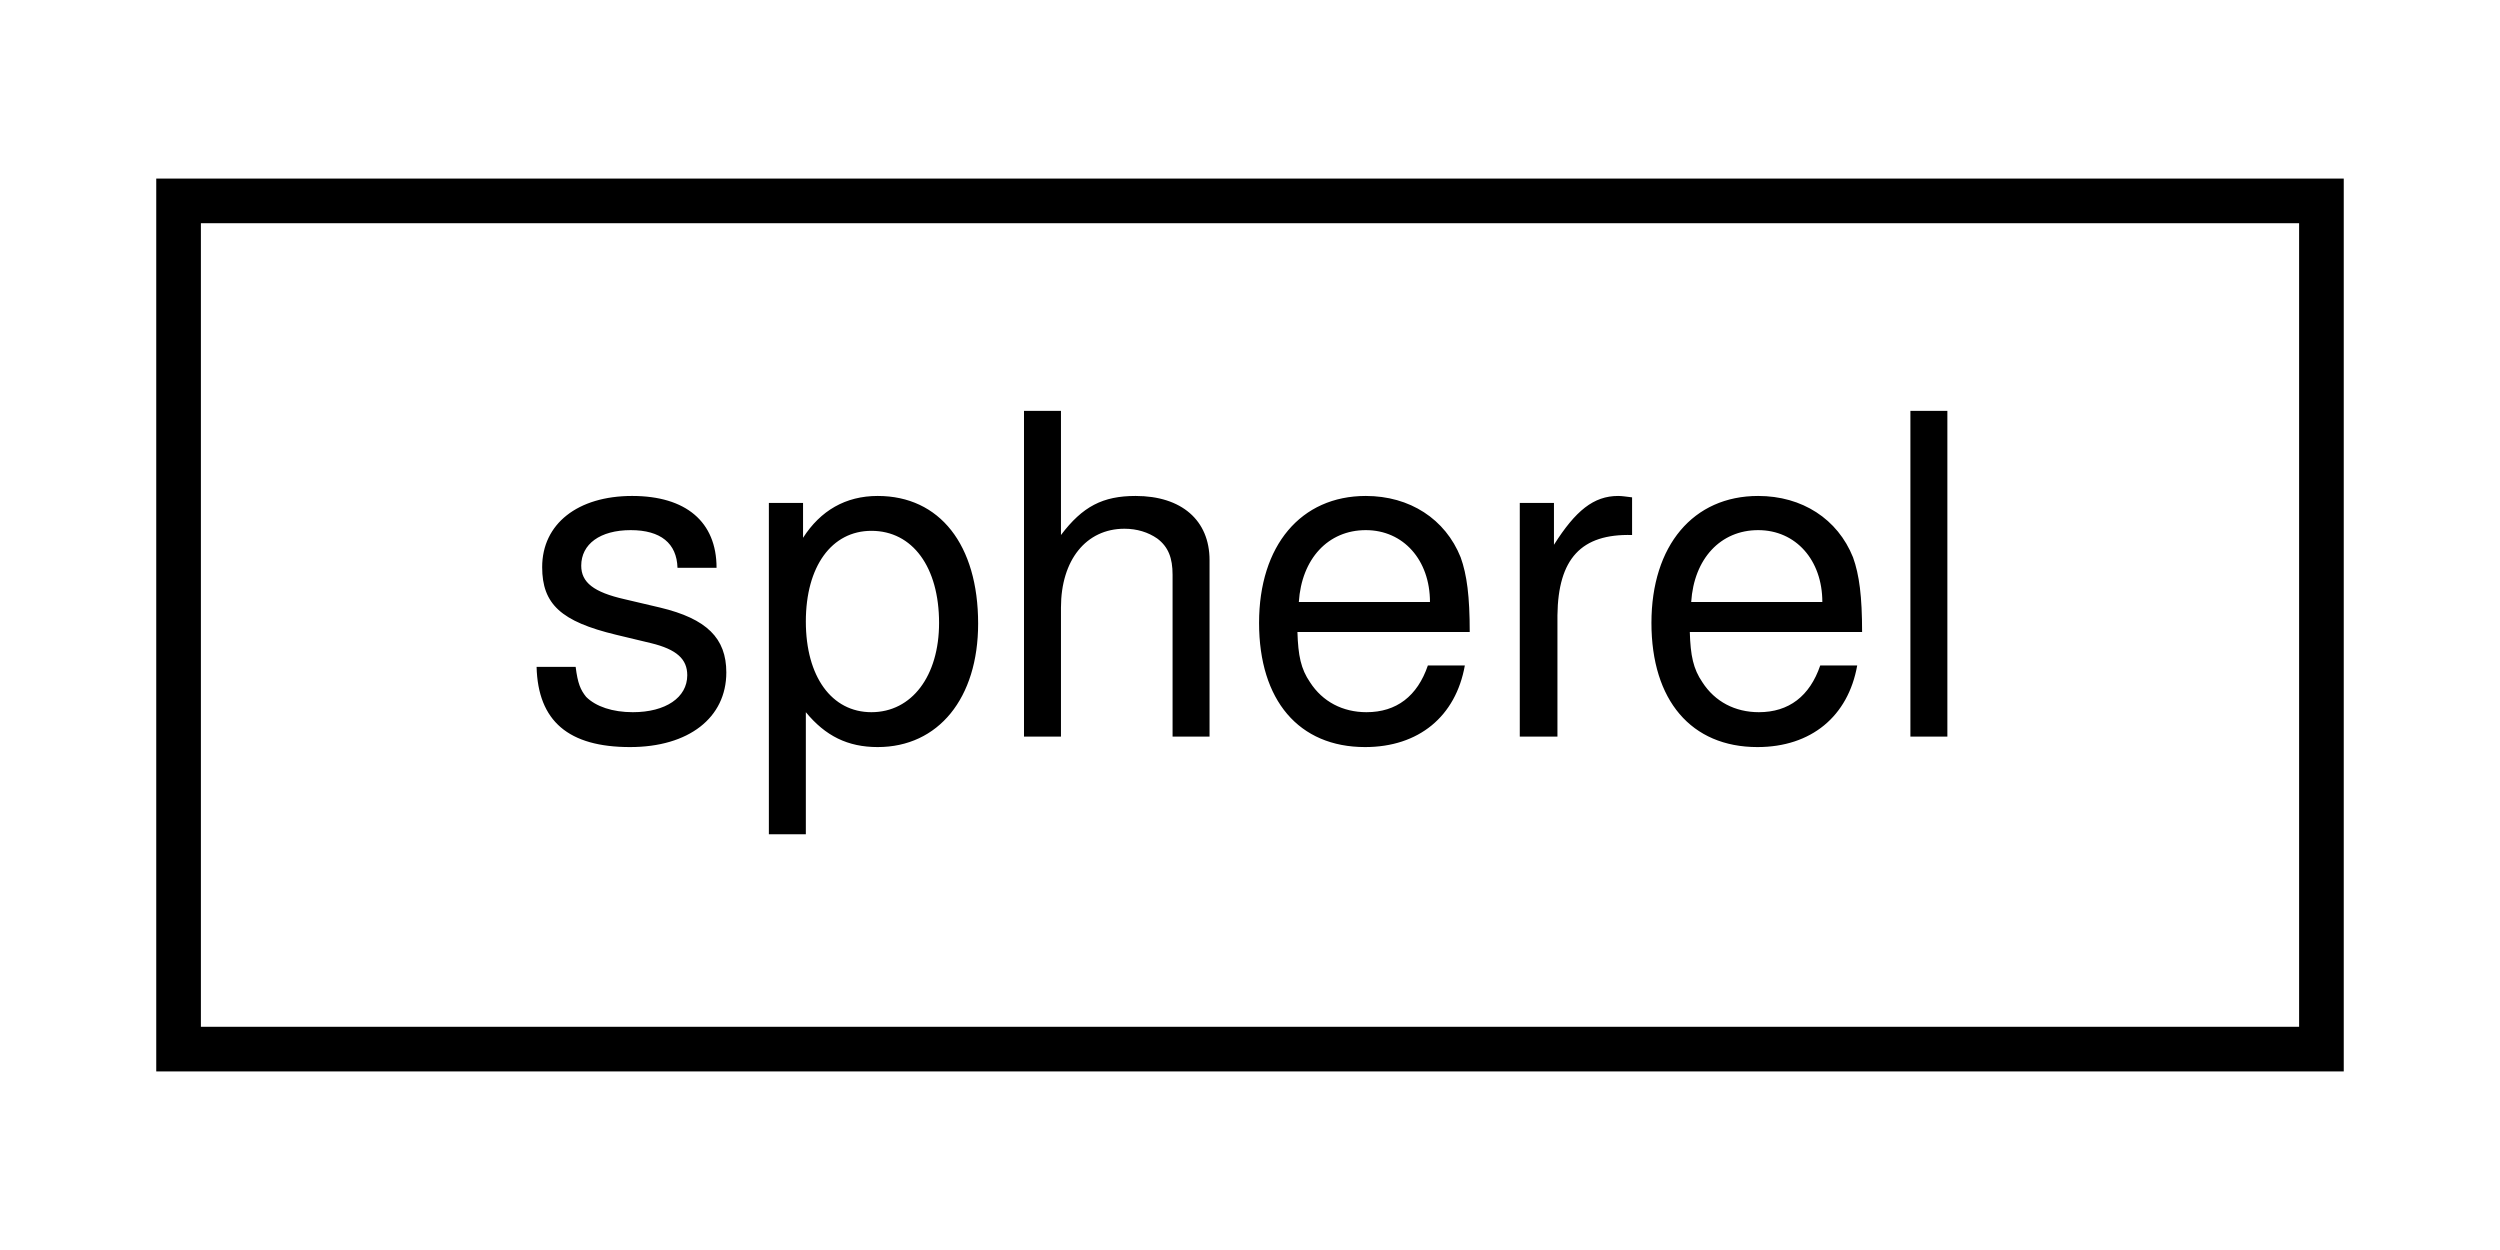
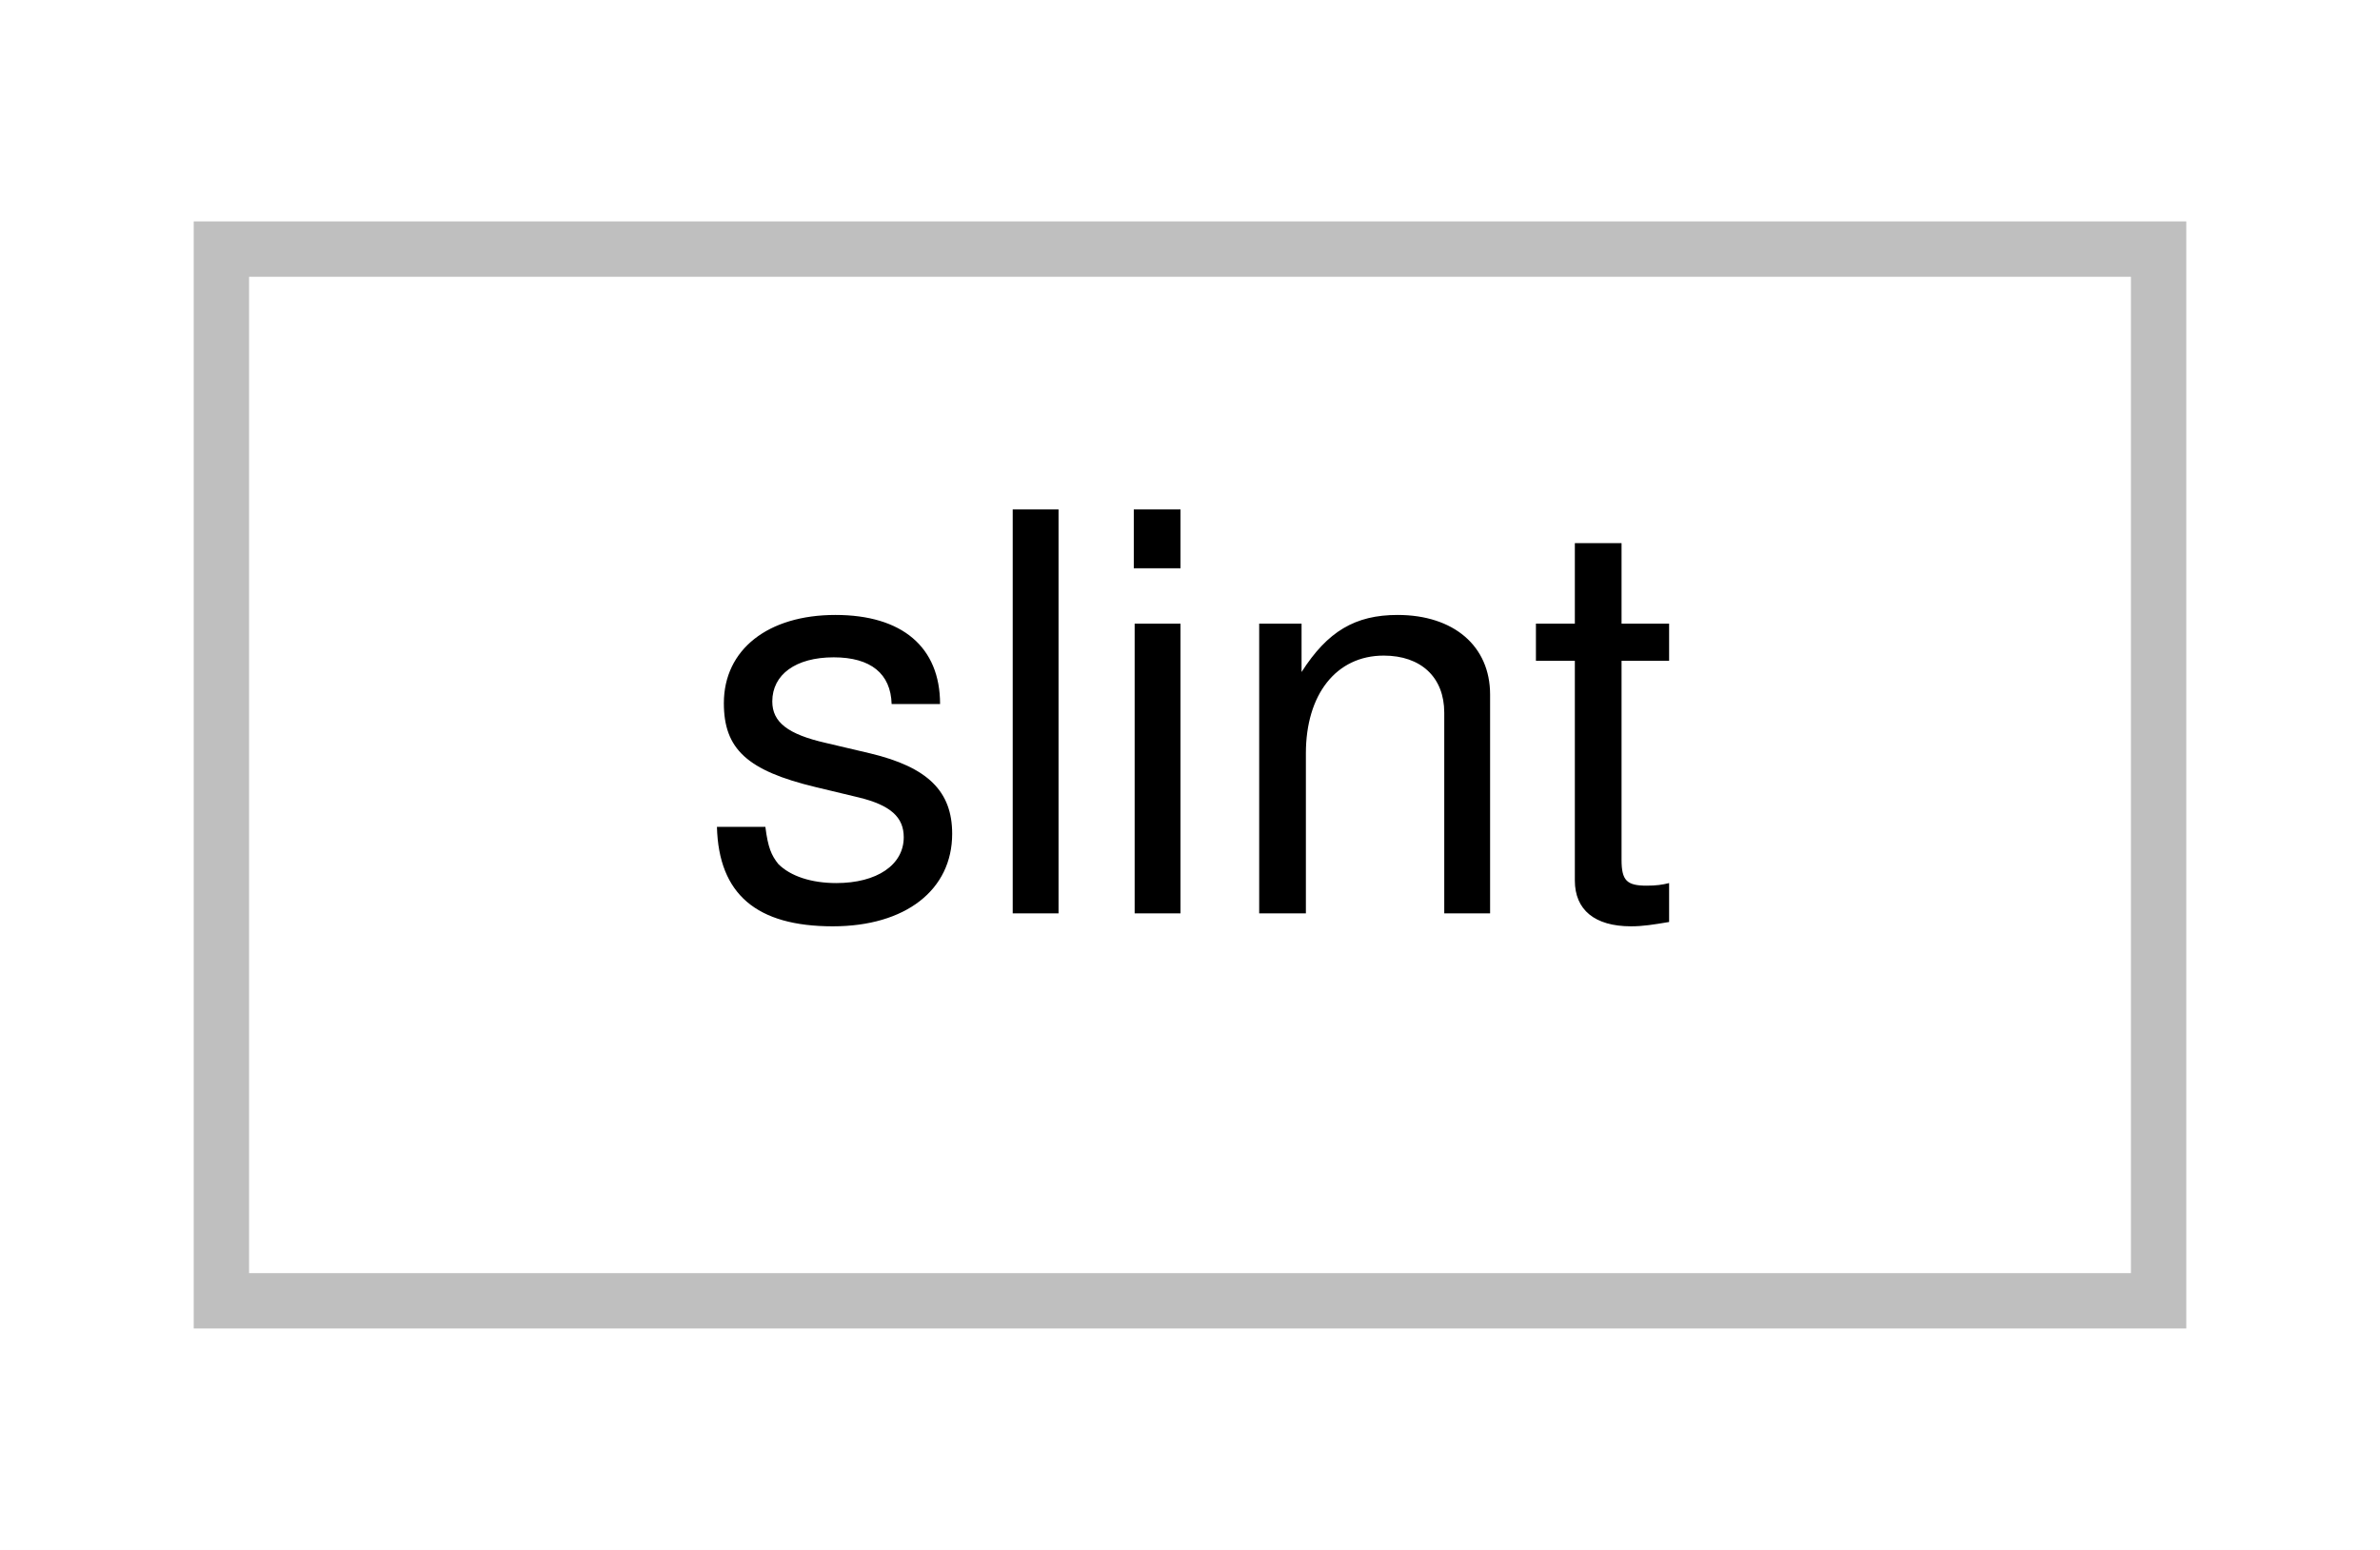
- <svg xmlns="http://www.w3.org/2000/svg" xmlns:xlink="http://www.w3.org/1999/xlink" width="56pt" height="28pt" viewBox="0.00 0.00 56.00 28.00">
+ <svg xmlns="http://www.w3.org/2000/svg" width="43pt" height="28pt" viewBox="0.00 0.00 43.00 28.00">
  <g id="graph0" class="graph" transform="scale(1 1) rotate(0) translate(4 24)">
-     <polygon fill="white" stroke="none" points="-4,4 -4,-24 52,-24 52,4 -4,4" />
+     <polygon fill="white" stroke="none" points="-4,4 -4,-24 39,-24 39,4 -4,4" />
    <g id="node1" class="node">
-       <g id="a_node1">
-         <a xlink:href="math__types_8h.html#structspherel" target="_top" xlink:title="spherel">
-           <polygon fill="white" stroke="black" points="0,-0.5 0,-19.5 48,-19.5 48,-0.5 0,-0.5" />
-           <text text-anchor="middle" x="24" y="-7.5" font-family="Helvetica,sans-Serif" font-size="10.00">spherel</text>
-         </a>
-       </g>
+       <polygon fill="white" stroke="#bfbfbf" points="0,-0.5 0,-19.5 35,-19.5 35,-0.5 0,-0.5" />
+       <text text-anchor="middle" x="17.5" y="-7.5" font-family="Helvetica,sans-Serif" font-size="10.00">slint</text>
    </g>
  </g>
</svg>
